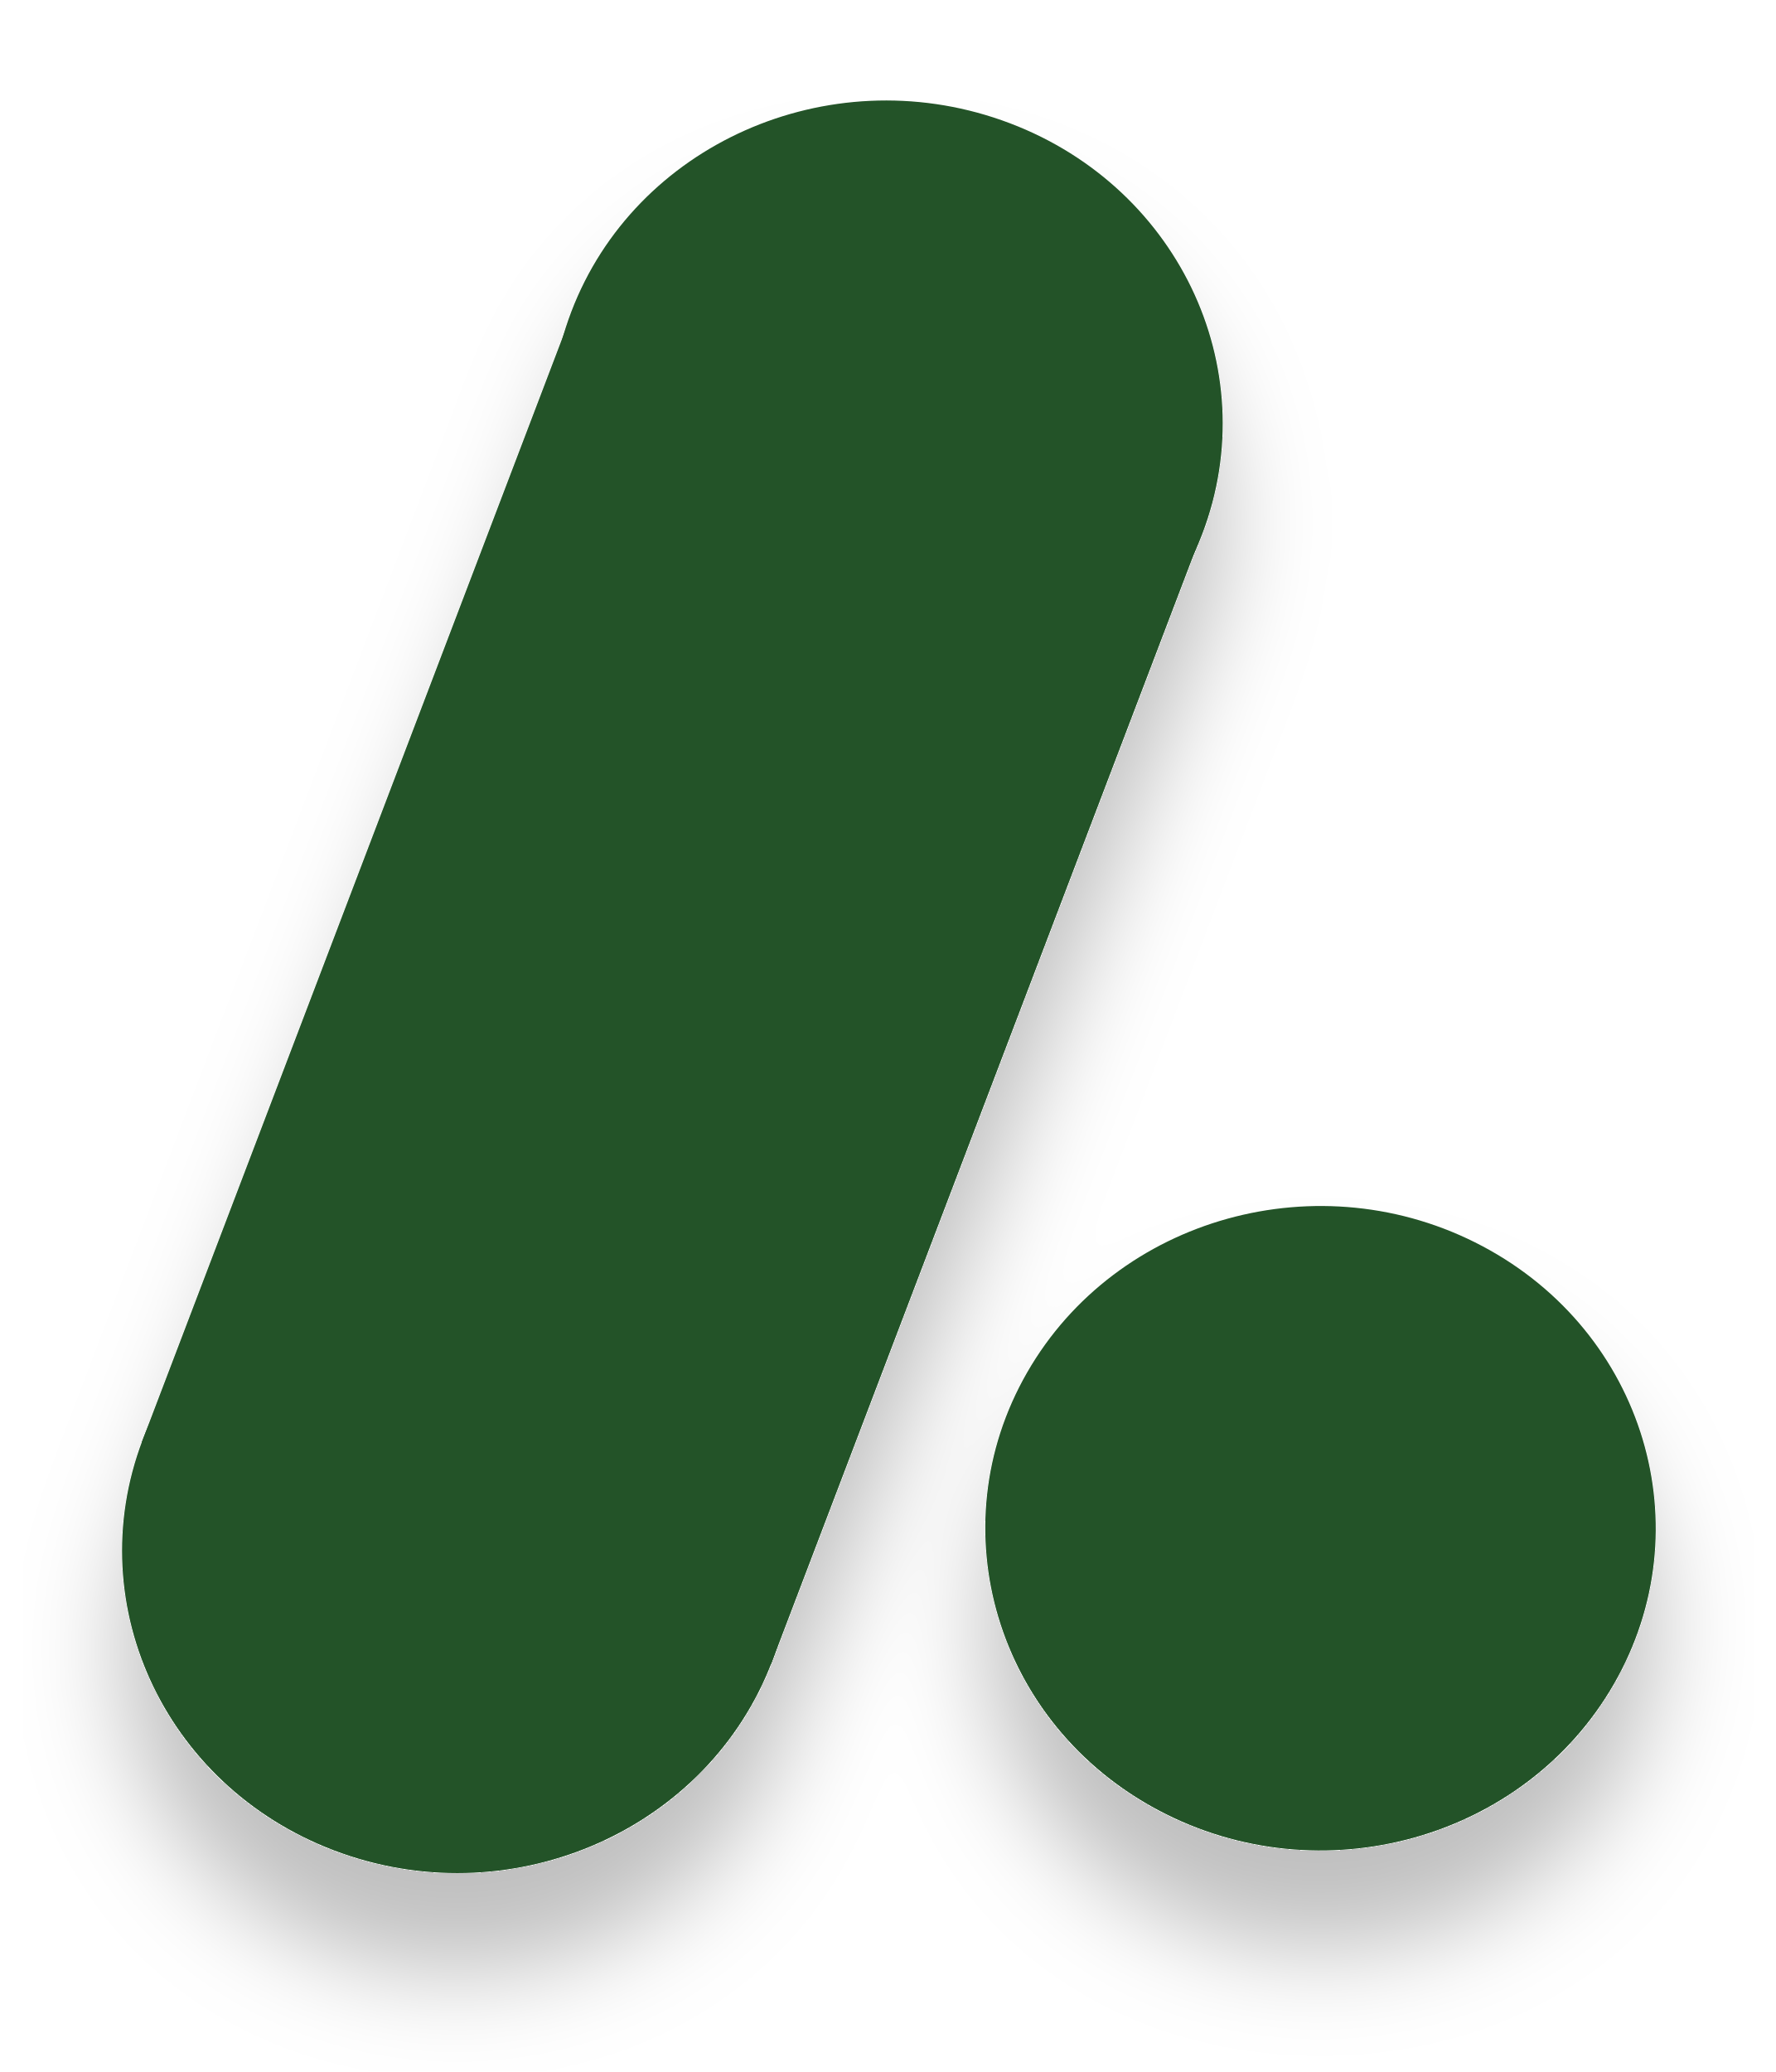
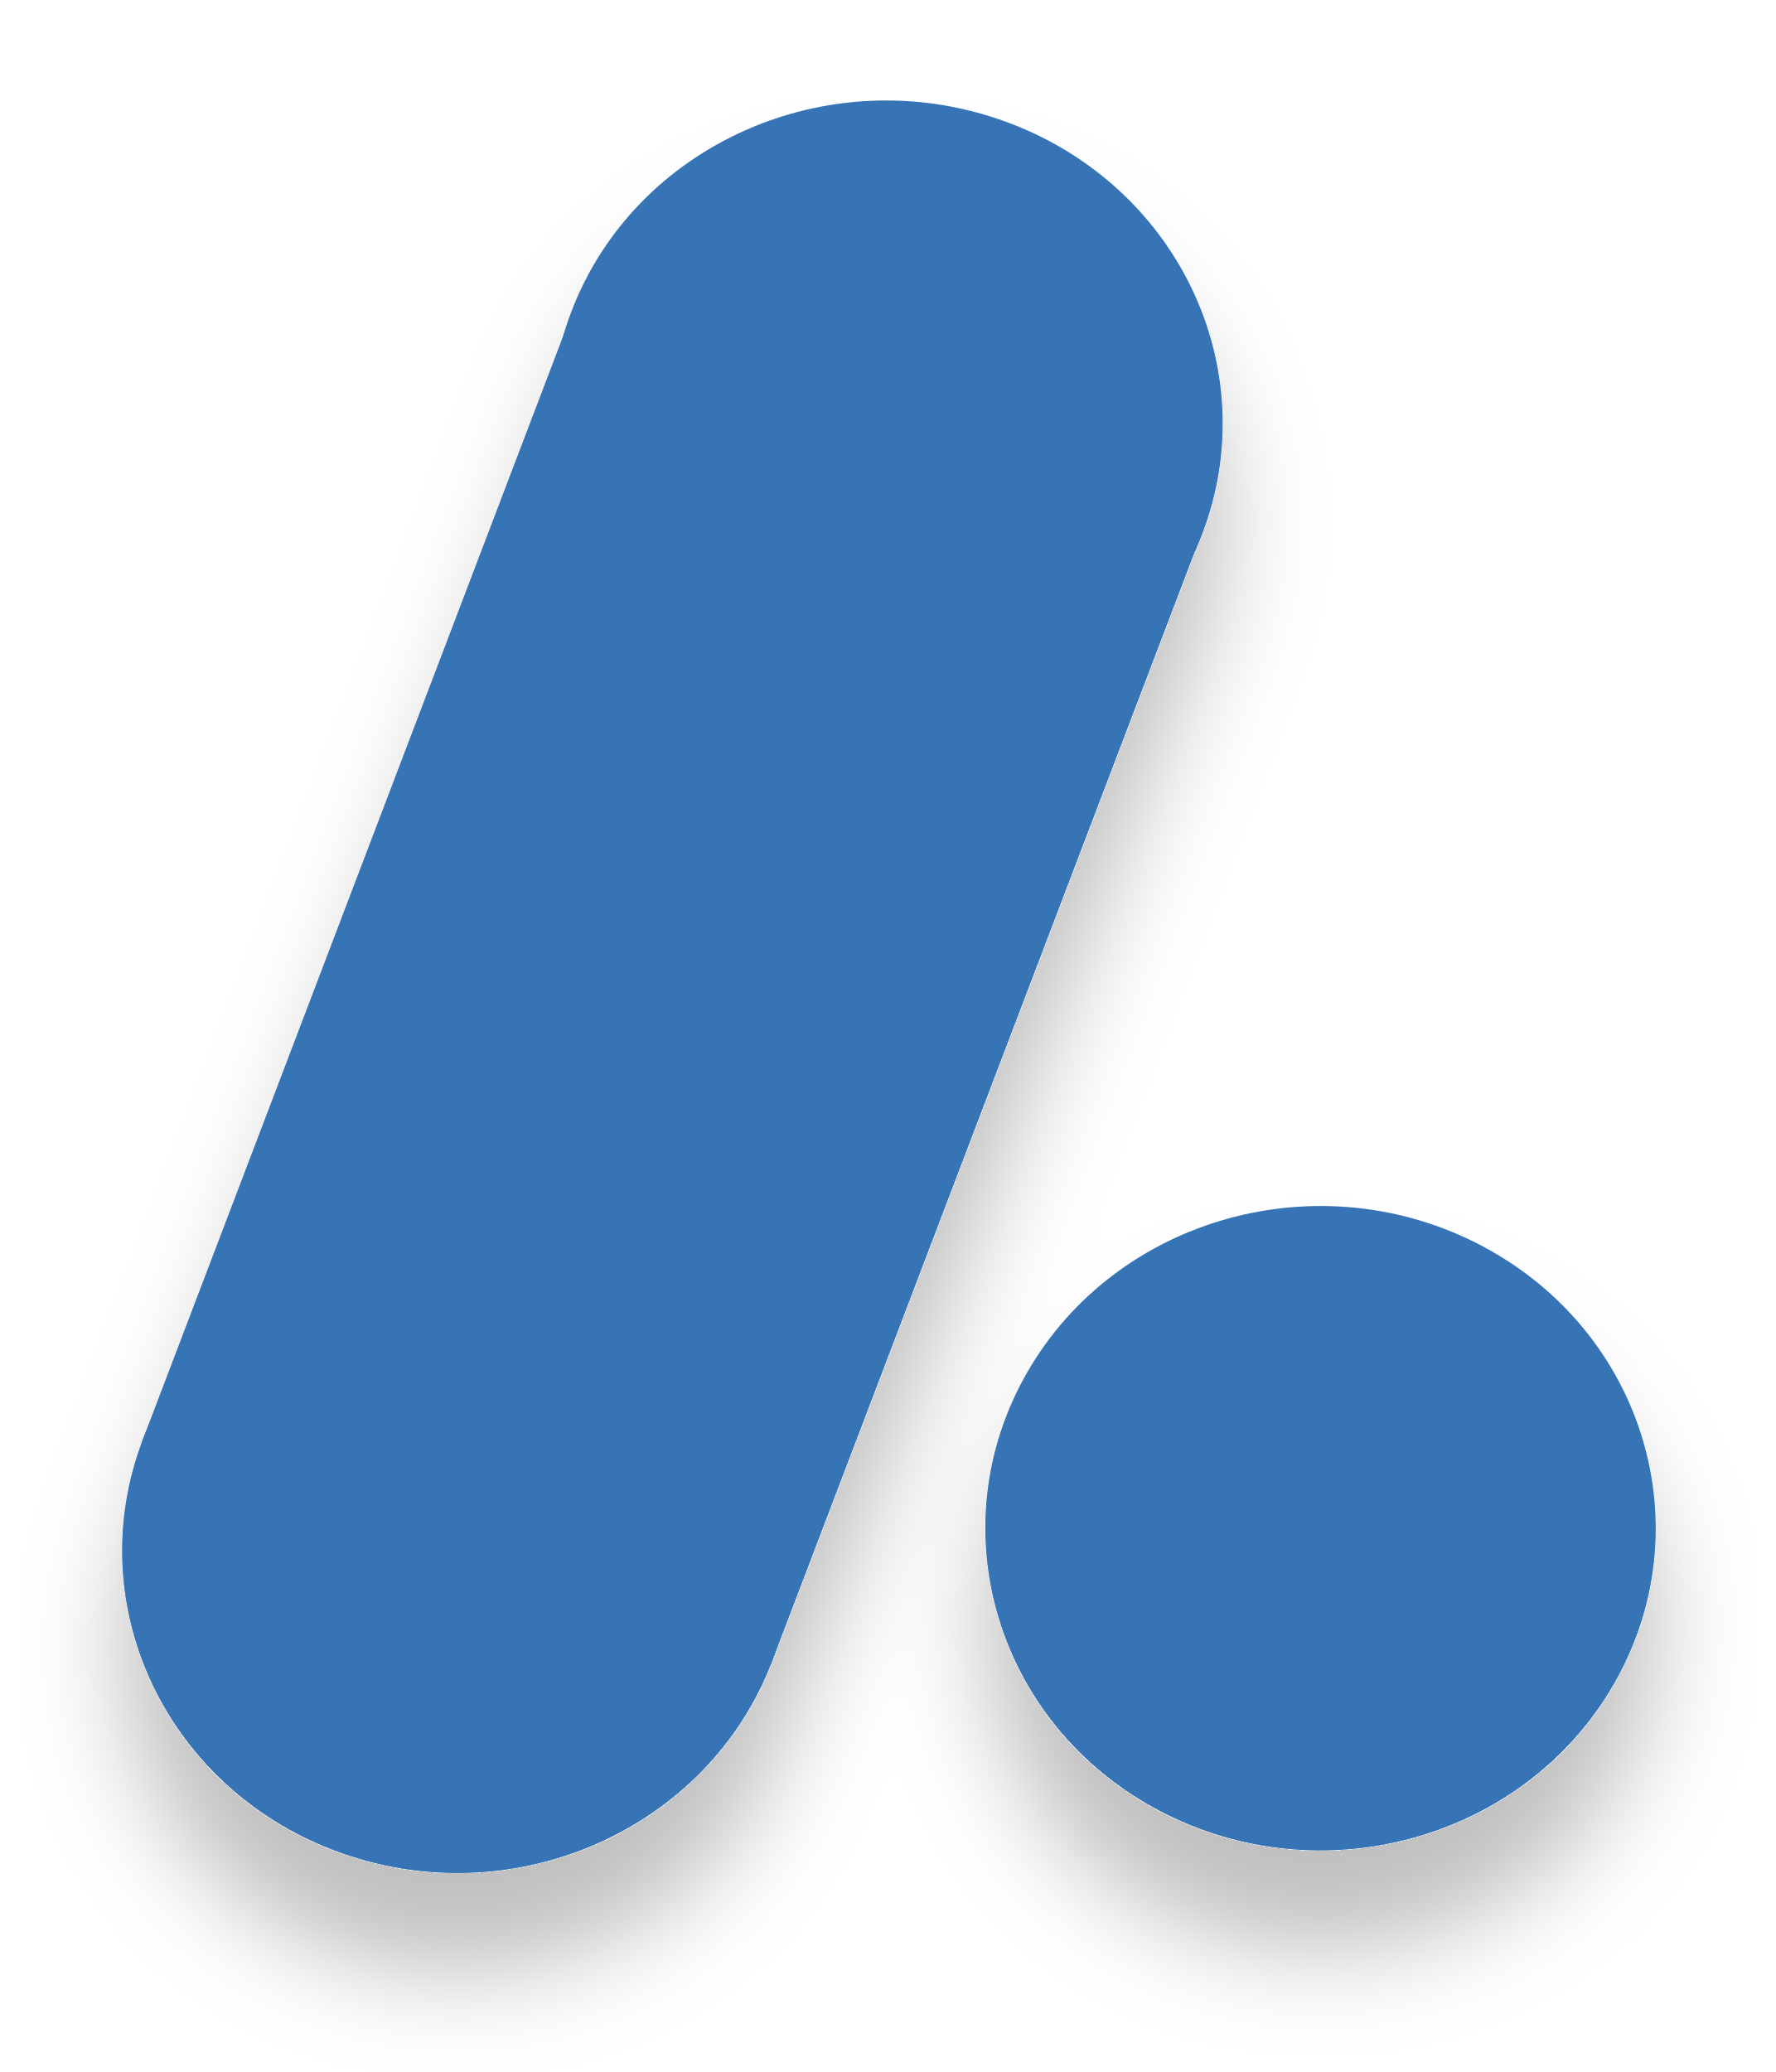
<svg xmlns="http://www.w3.org/2000/svg" width="36" height="42" viewBox="0 0 36 42" fill="none">
-   <g filter="url(#filter0_d_792_2023)">
-     <ellipse cx="6.761" cy="6.565" rx="6.761" ry="6.565" transform="matrix(0.943647 0.332134 -0.355839 0.934103 5.22632 23.0576)" fill="#235328" />
-     <ellipse cx="6.778" cy="6.565" rx="6.778" ry="6.565" transform="matrix(0.943576 0.332337 -0.355625 0.934184 13.9153 0.186523)" fill="#235328" />
-     <rect width="13.522" height="24.33" transform="matrix(0.943647 0.332134 -0.355839 0.934103 11.5281 6.51562)" fill="#235328" />
-     <ellipse cx="6.734" cy="6.593" rx="6.734" ry="6.593" transform="matrix(0.88337 0.468677 -0.497969 0.867195 24.1035 22.1045)" fill="#235328" />
+   <g filter="url(#filter0_d_1295_1824)">
+     <ellipse cx="6.761" cy="6.565" rx="6.761" ry="6.565" transform="matrix(0.943647 0.332134 -0.355839 0.934103 5.22632 23.0576)" fill="#3674B5" />
+     <ellipse cx="6.778" cy="6.565" rx="6.778" ry="6.565" transform="matrix(0.943576 0.332337 -0.355625 0.934184 13.9153 0.186523)" fill="#3674B5" />
+     <rect width="13.522" height="24.33" transform="matrix(0.943647 0.332134 -0.355839 0.934103 11.5281 6.51562)" fill="#3674B5" />
+     <ellipse cx="6.734" cy="6.593" rx="6.734" ry="6.593" transform="matrix(0.88337 0.468677 -0.497969 0.867195 24.1035 22.1045)" fill="#3674B5" />
  </g>
  <defs>
-     <filter id="filter0_d_792_2023" x="0.474" y="2.037" width="35.09" height="39.931" filterUnits="userSpaceOnUse" color-interpolation-filters="sRGB">
+     <filter id="filter0_d_1295_1824" x="0.474" y="2.037" width="35.09" height="39.931" filterUnits="userSpaceOnUse" color-interpolation-filters="sRGB">
      <feFlood flood-opacity="0" result="BackgroundImageFix" />
      <feColorMatrix in="SourceAlpha" type="matrix" values="0 0 0 0 0 0 0 0 0 0 0 0 0 0 0 0 0 0 127 0" result="hardAlpha" />
      <feOffset dy="2" />
      <feGaussianBlur stdDeviation="1" />
      <feComposite in2="hardAlpha" operator="out" />
      <feColorMatrix type="matrix" values="0 0 0 0 0 0 0 0 0 0 0 0 0 0 0 0 0 0 0.25 0" />
-       <feBlend mode="normal" in2="BackgroundImageFix" result="effect1_dropShadow_792_2023" />
-       <feBlend mode="normal" in="SourceGraphic" in2="effect1_dropShadow_792_2023" result="shape" />
+       <feBlend mode="normal" in2="BackgroundImageFix" result="effect1_dropShadow_1295_1824" />
+       <feBlend mode="normal" in="SourceGraphic" in2="effect1_dropShadow_1295_1824" result="shape" />
    </filter>
  </defs>
</svg>
